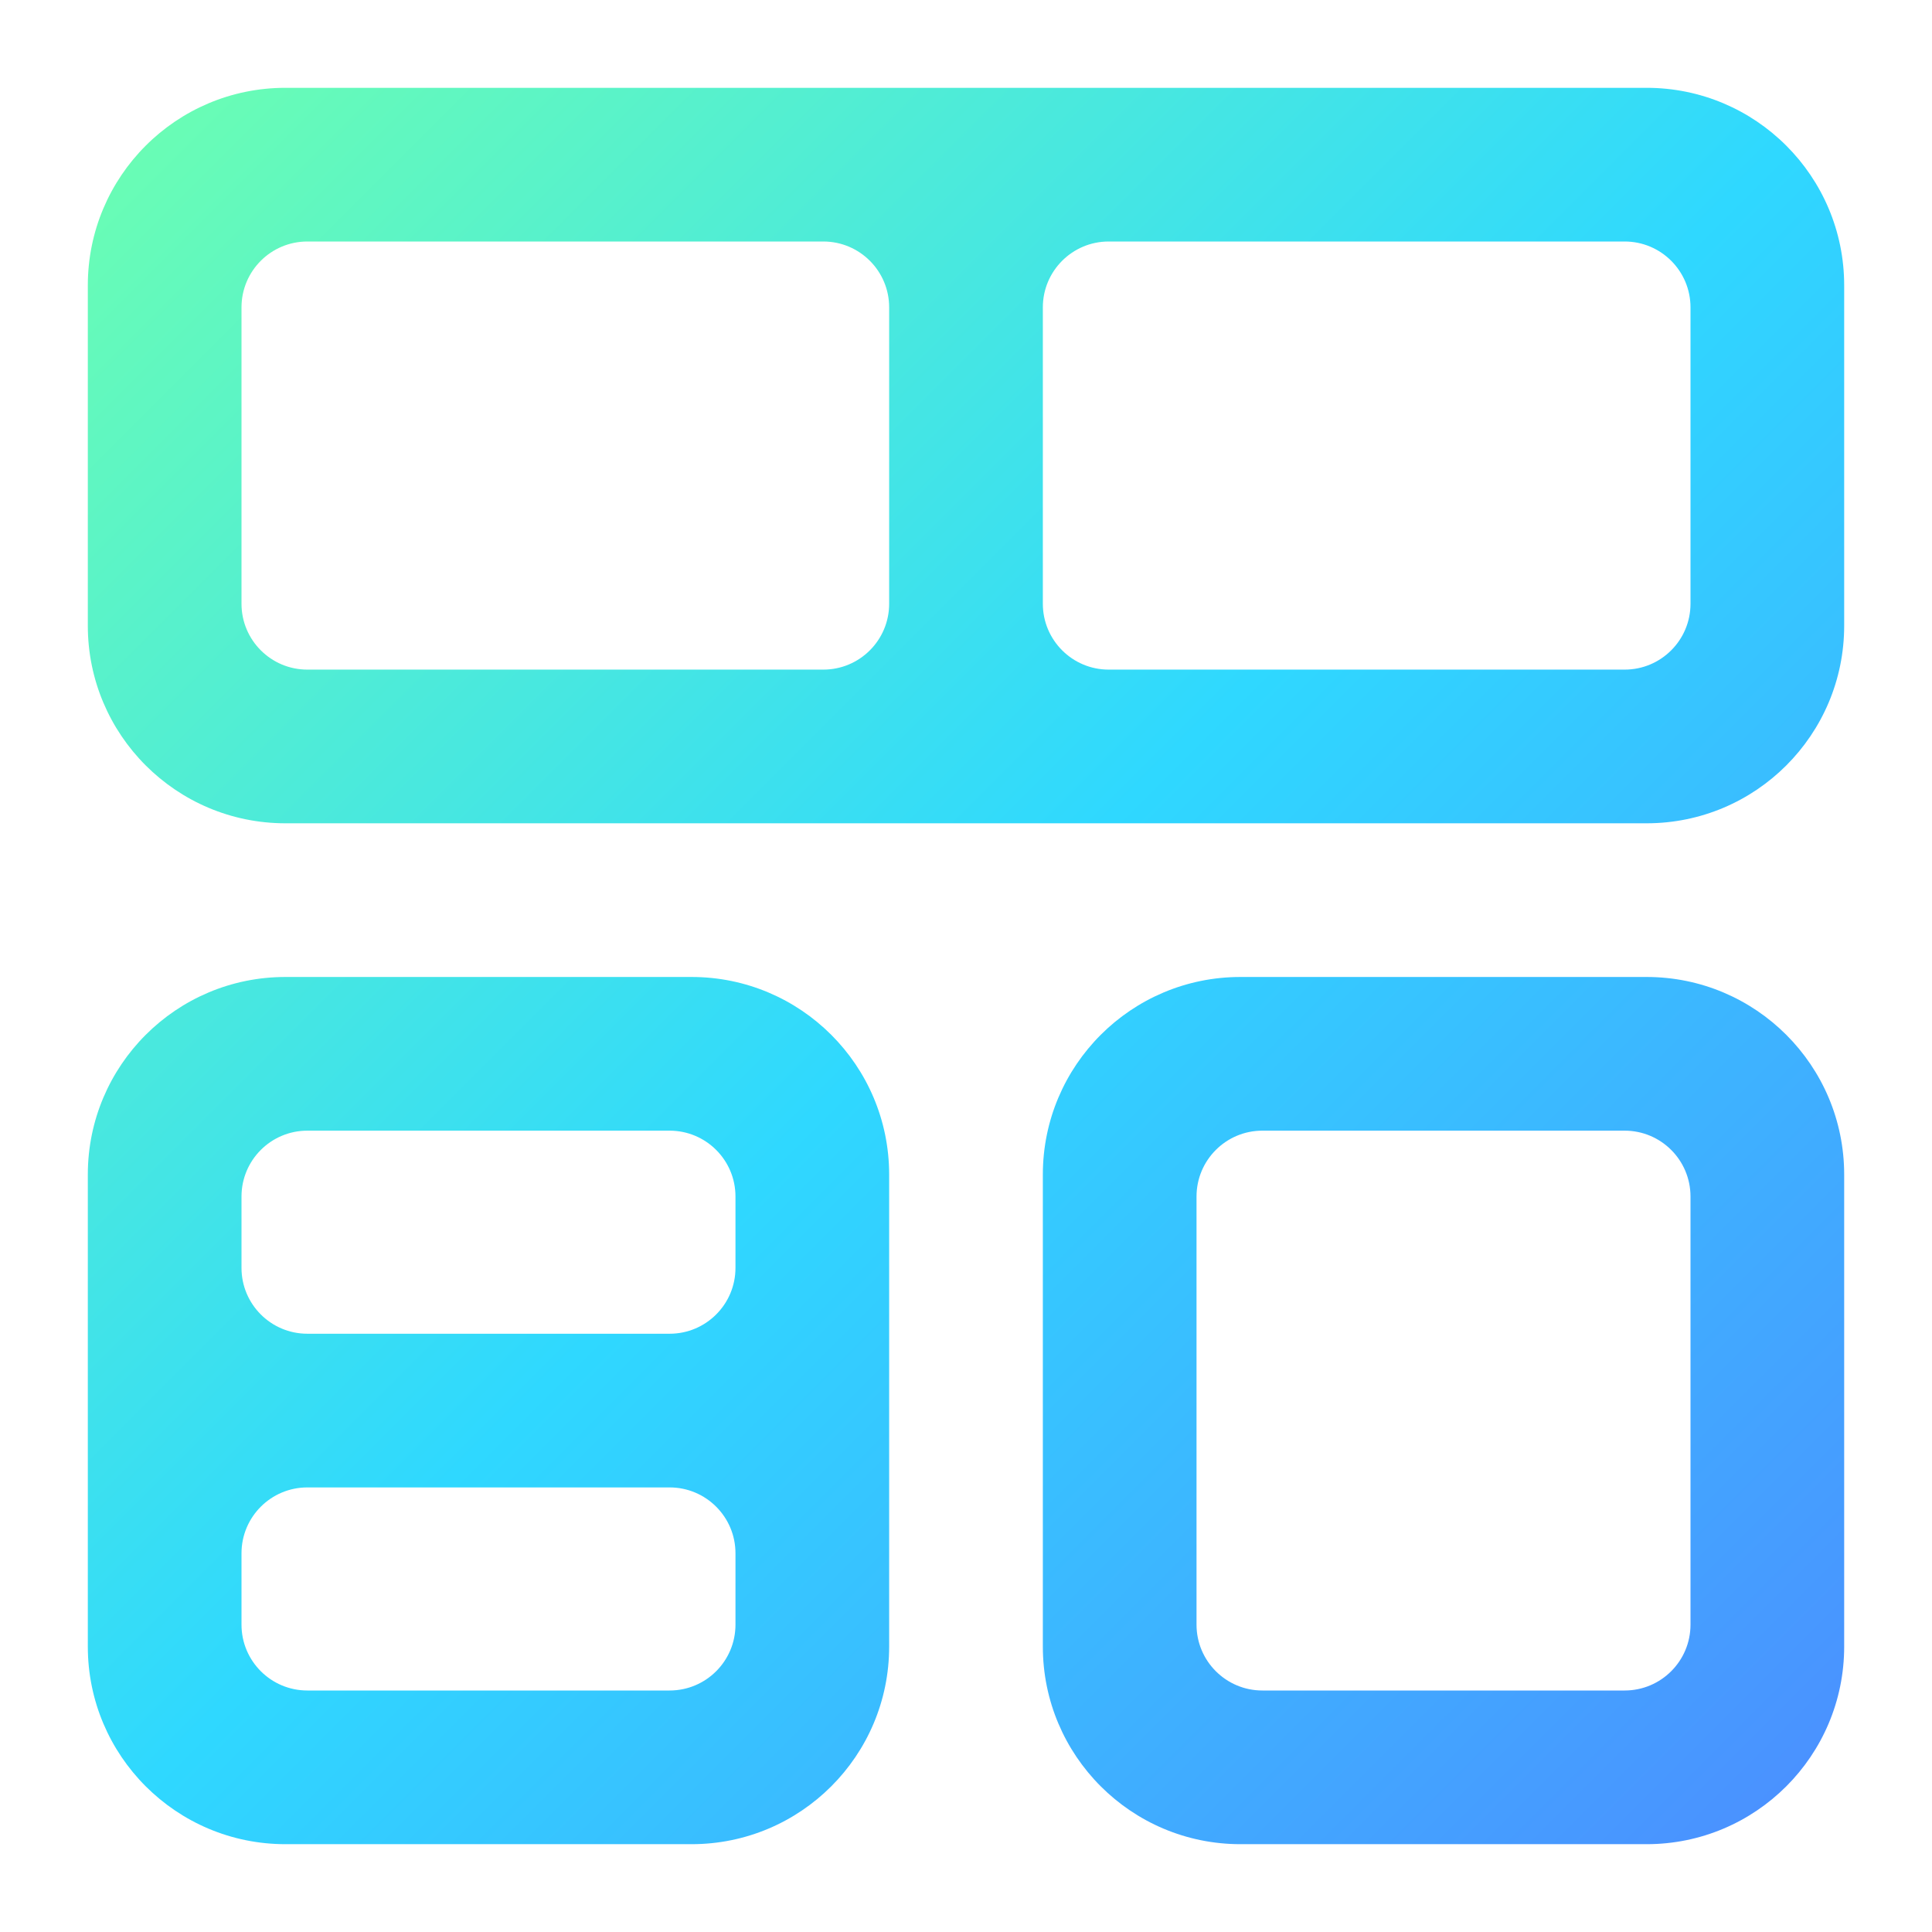
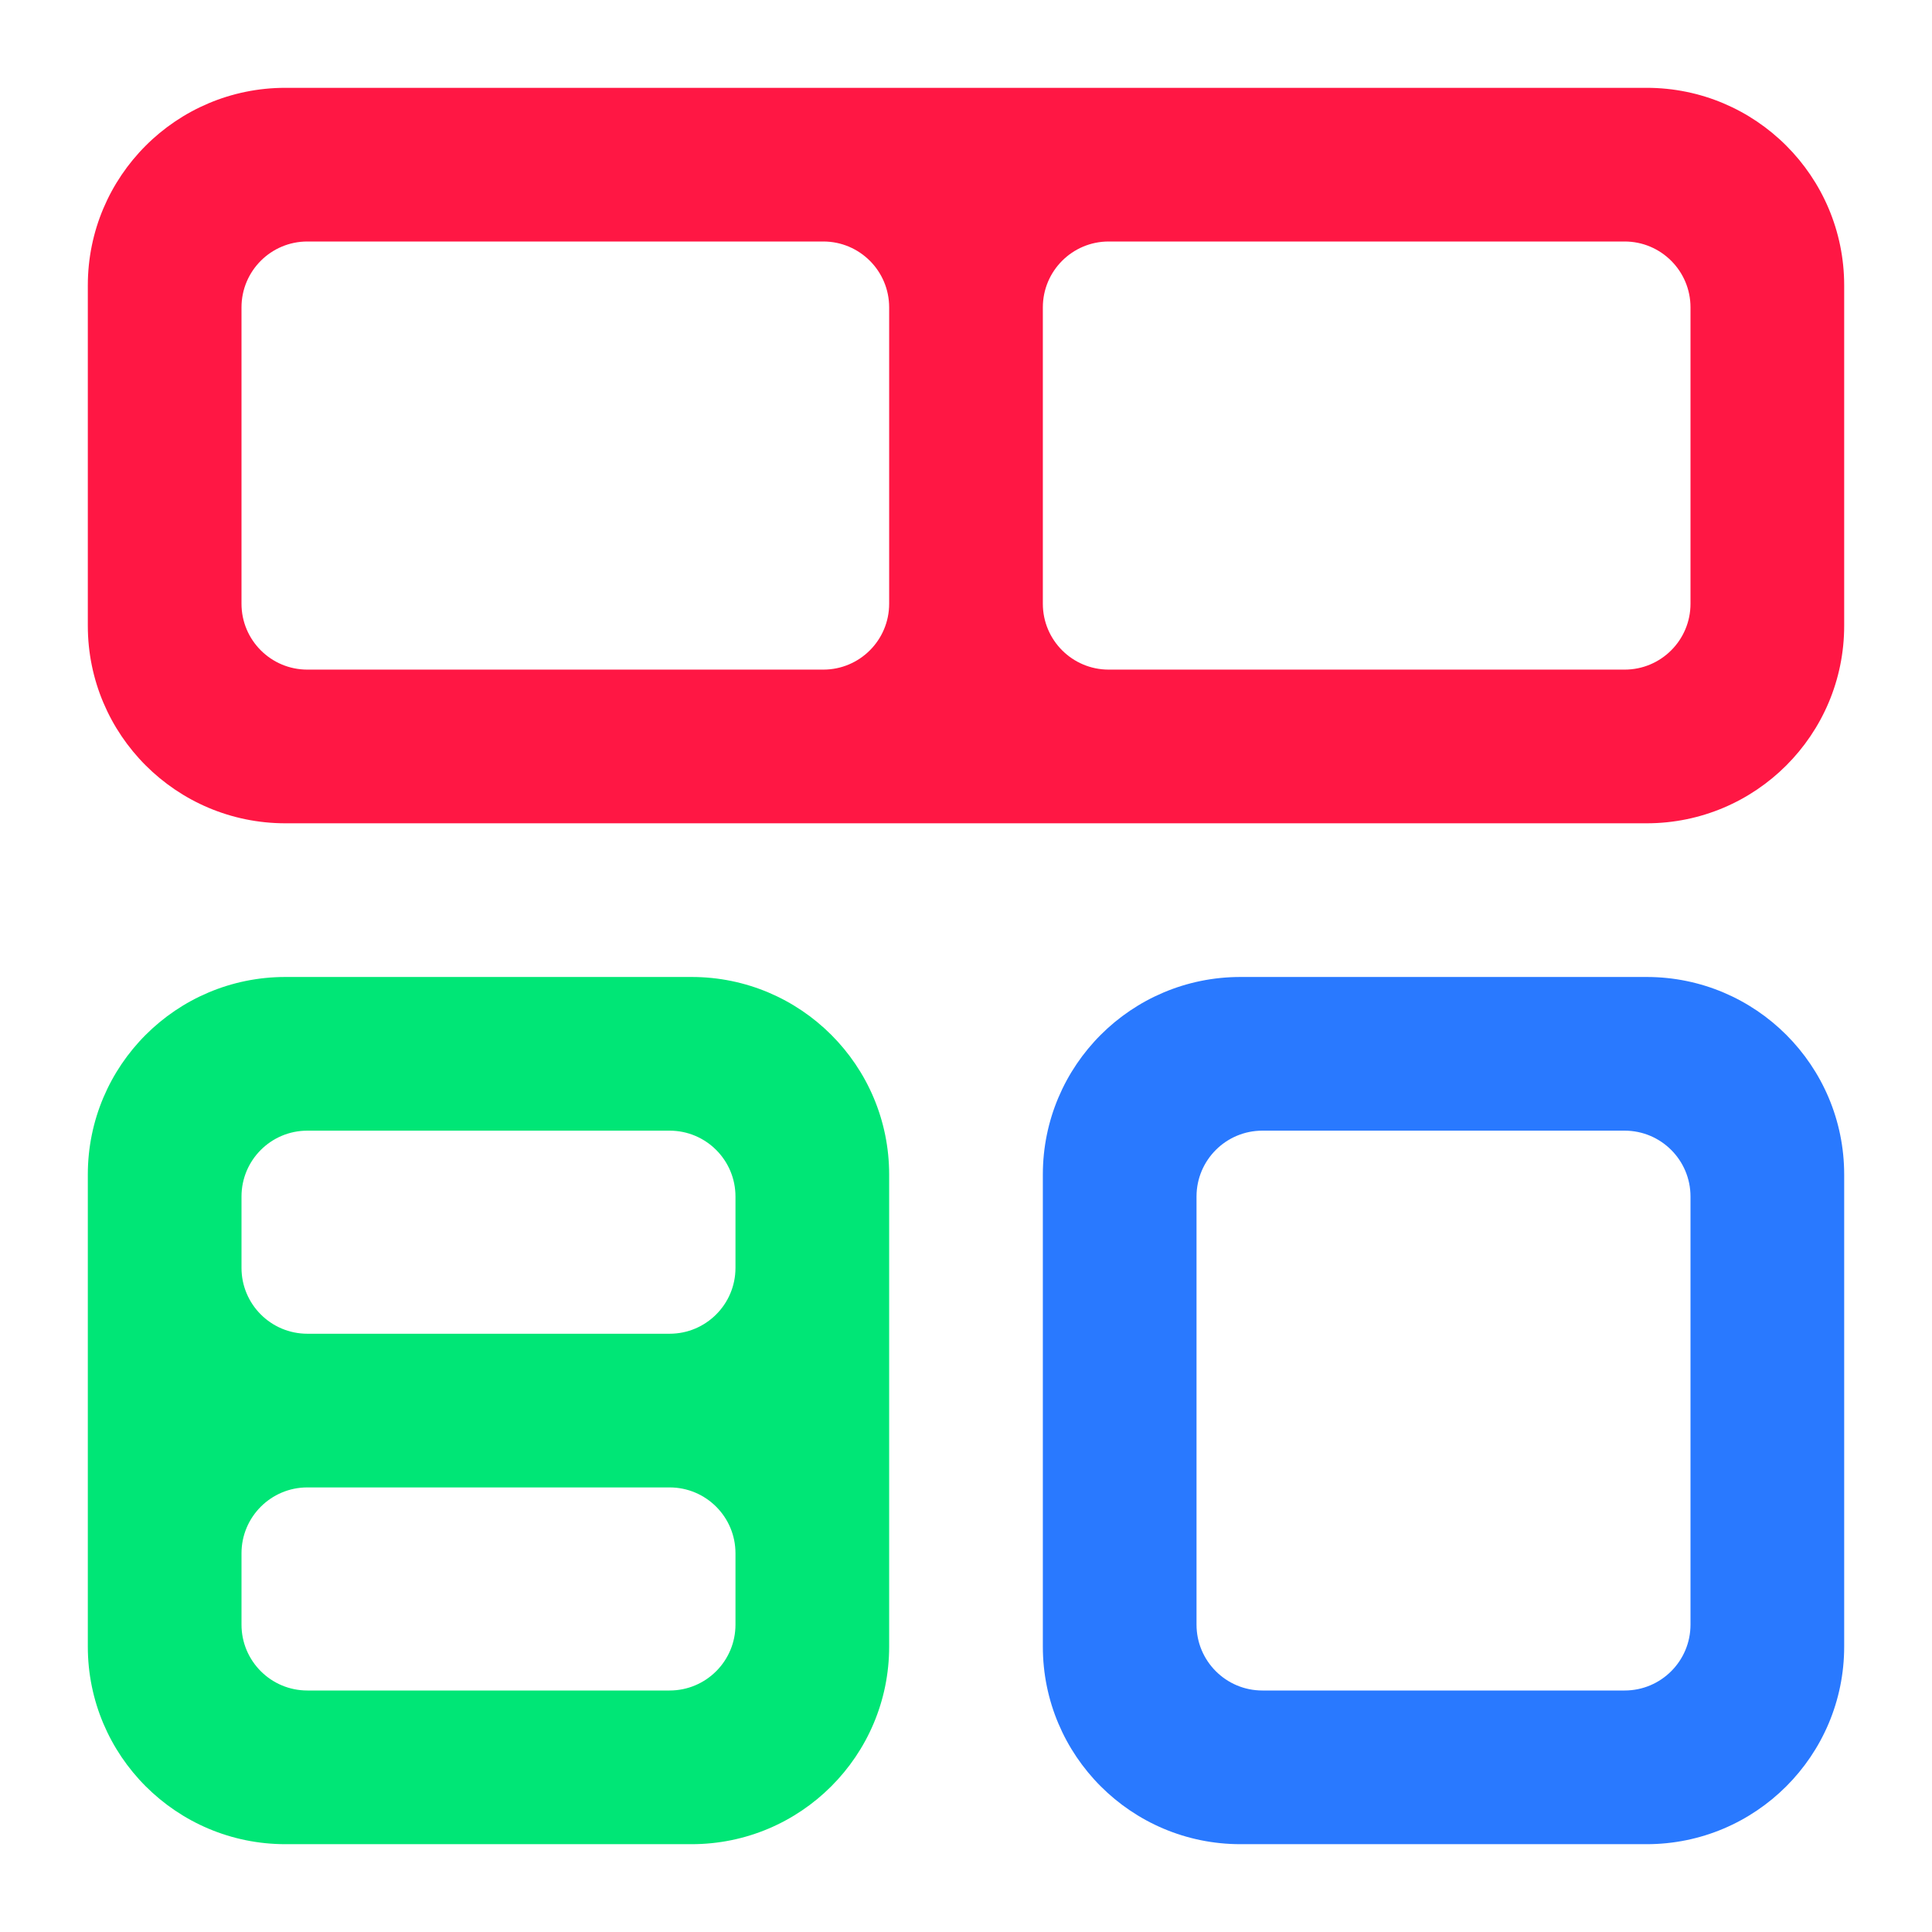
<svg xmlns="http://www.w3.org/2000/svg" viewBox="80 80 352 352">
-   <defs>
-     <linearGradient id="m" gradientUnits="userSpaceOnUse" x1="96" y1="96" x2="416" y2="416">
-       <stop offset="0" stop-color="#6dffb0" />
-       <stop offset="0.5" stop-color="#2fd8ff" />
-       <stop offset="1" stop-color="#4c8dff" />
-     </linearGradient>
-   </defs>
-   <path fill="url(#m)" fill-rule="evenodd" d="M132 96H380A36 36 0 0 1 416 132V194A36 36 0 0 1 380 230H132A36 36 0 0 1 96 194V132A36 36 0 0 1 132 96ZM136 124H230A12 12 0 0 1 242 136V190A12 12 0 0 1 230 202H136A12 12 0 0 1 124 190V136A12 12 0 0 1 136 124ZM282 124H376A12 12 0 0 1 388 136V190A12 12 0 0 1 376 202H282A12 12 0 0 1 270 190V136A12 12 0 0 1 282 124Z" />
-   <path fill="url(#m)" fill-rule="evenodd" d="M132 258H206A36 36 0 0 1 242 294V380A36 36 0 0 1 206 416H132A36 36 0 0 1 96 380V294A36 36 0 0 1 132 258ZM136 286H202A12 12 0 0 1 214 298V311A12 12 0 0 1 202 323H136A12 12 0 0 1 124 311V298A12 12 0 0 1 136 286ZM136 351H202A12 12 0 0 1 214 363V376A12 12 0 0 1 202 388H136A12 12 0 0 1 124 376V363A12 12 0 0 1 136 351Z" />
-   <path fill="url(#m)" fill-rule="evenodd" d="M306 258H380A36 36 0 0 1 416 294V380A36 36 0 0 1 380 416H306A36 36 0 0 1 270 380V294A36 36 0 0 1 306 258ZM310 286H376A12 12 0 0 1 388 298V376A12 12 0 0 1 376 388H310A12 12 0 0 1 298 376V298A12 12 0 0 1 310 286Z" />
+   <path fill="#ff1744" fill-rule="evenodd" d="M132 96H380A36 36 0 0 1 416 132V194A36 36 0 0 1 380 230H132A36 36 0 0 1 96 194V132A36 36 0 0 1 132 96ZM136 124H230A12 12 0 0 1 242 136V190A12 12 0 0 1 230 202H136A12 12 0 0 1 124 190V136A12 12 0 0 1 136 124ZM282 124H376A12 12 0 0 1 388 136V190A12 12 0 0 1 376 202H282A12 12 0 0 1 270 190V136A12 12 0 0 1 282 124Z" />
+   <path fill="#00e676" fill-rule="evenodd" d="M132 258H206A36 36 0 0 1 242 294V380A36 36 0 0 1 206 416H132A36 36 0 0 1 96 380V294A36 36 0 0 1 132 258ZM136 286H202A12 12 0 0 1 214 298V311A12 12 0 0 1 202 323H136A12 12 0 0 1 124 311V298A12 12 0 0 1 136 286ZM136 351H202A12 12 0 0 1 214 363V376A12 12 0 0 1 202 388H136A12 12 0 0 1 124 376V363A12 12 0 0 1 136 351Z" />
+   <path fill="#2979ff" fill-rule="evenodd" d="M306 258H380A36 36 0 0 1 416 294V380A36 36 0 0 1 380 416H306A36 36 0 0 1 270 380V294A36 36 0 0 1 306 258ZM310 286H376A12 12 0 0 1 388 298V376A12 12 0 0 1 376 388H310A12 12 0 0 1 298 376V298A12 12 0 0 1 310 286Z" />
</svg>
